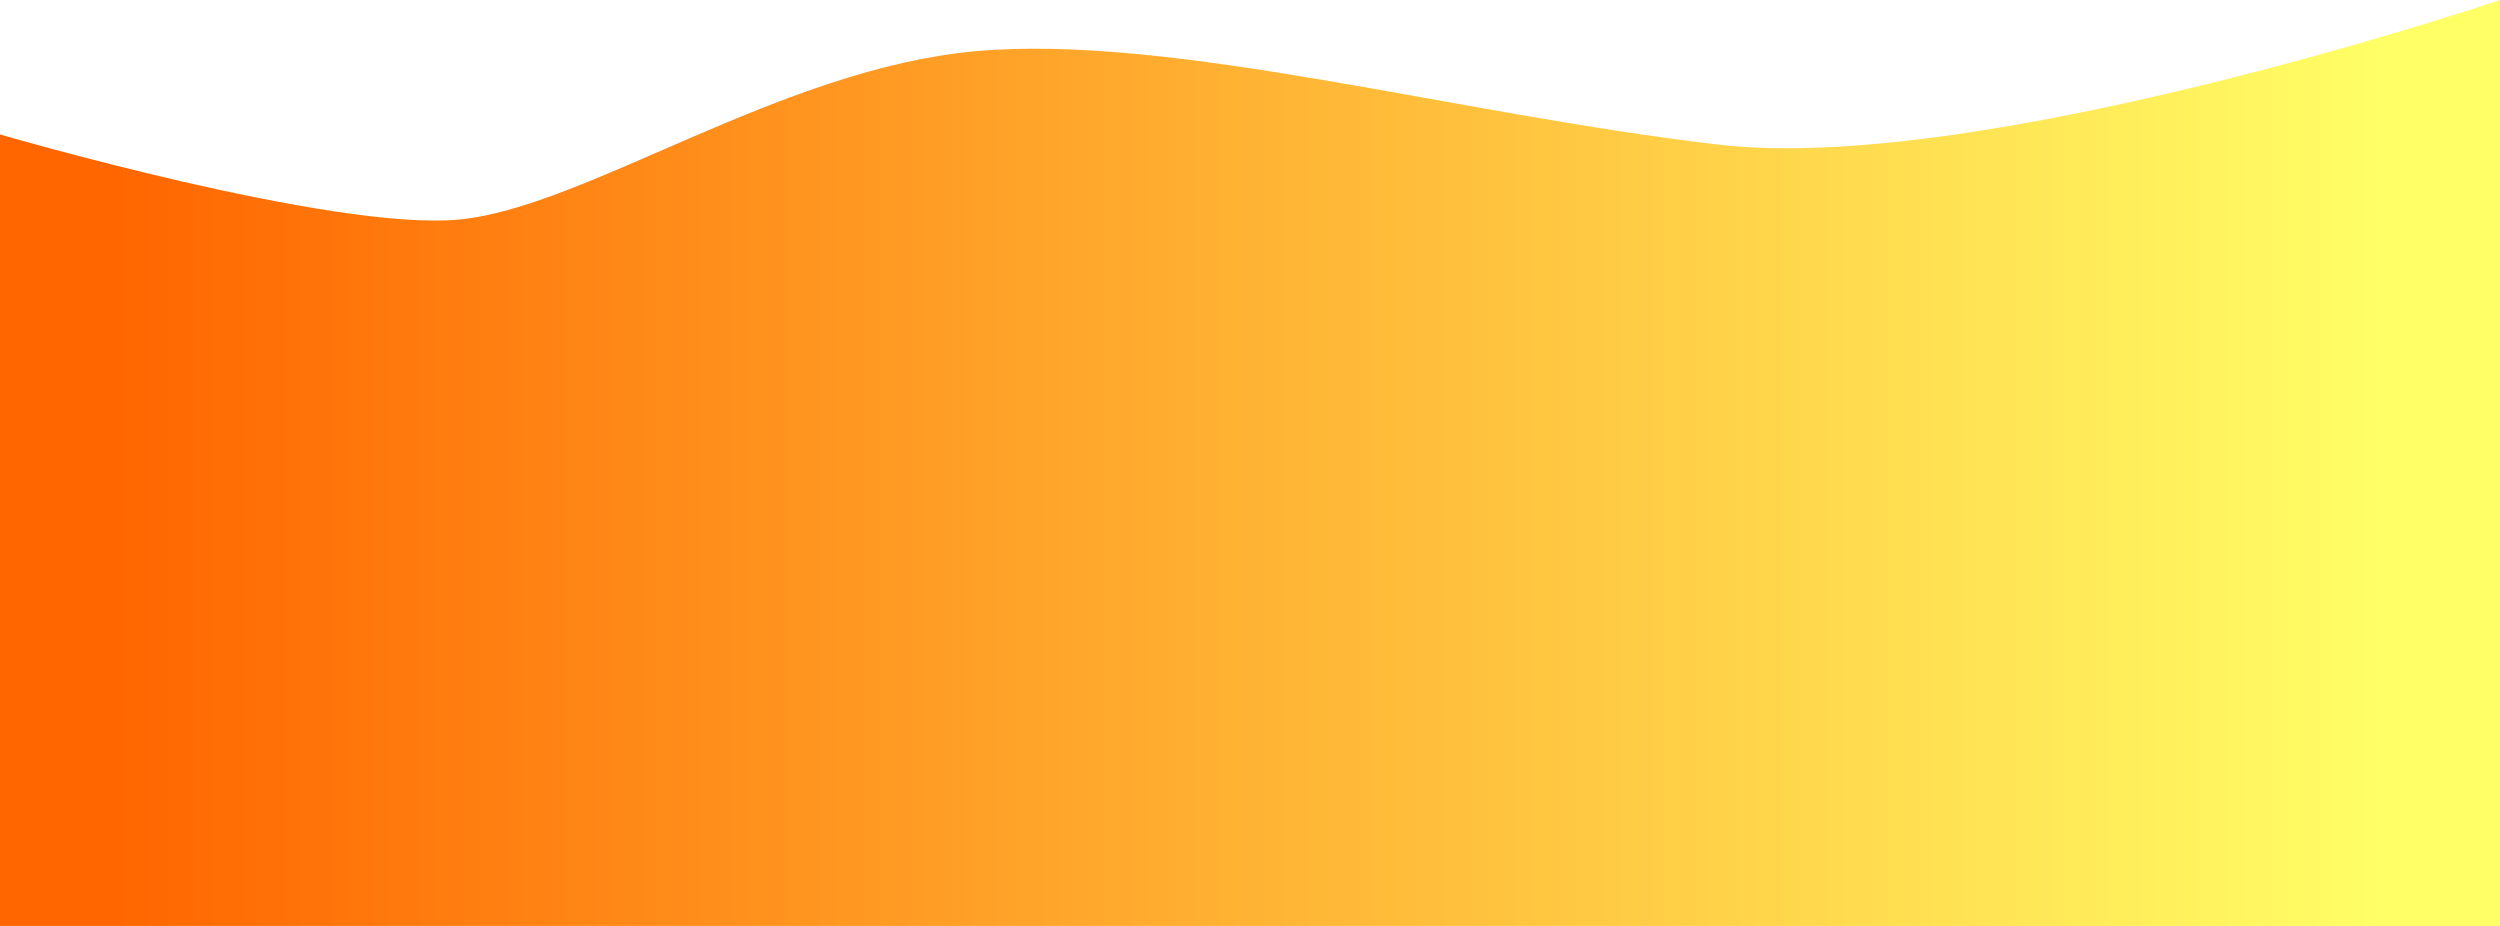
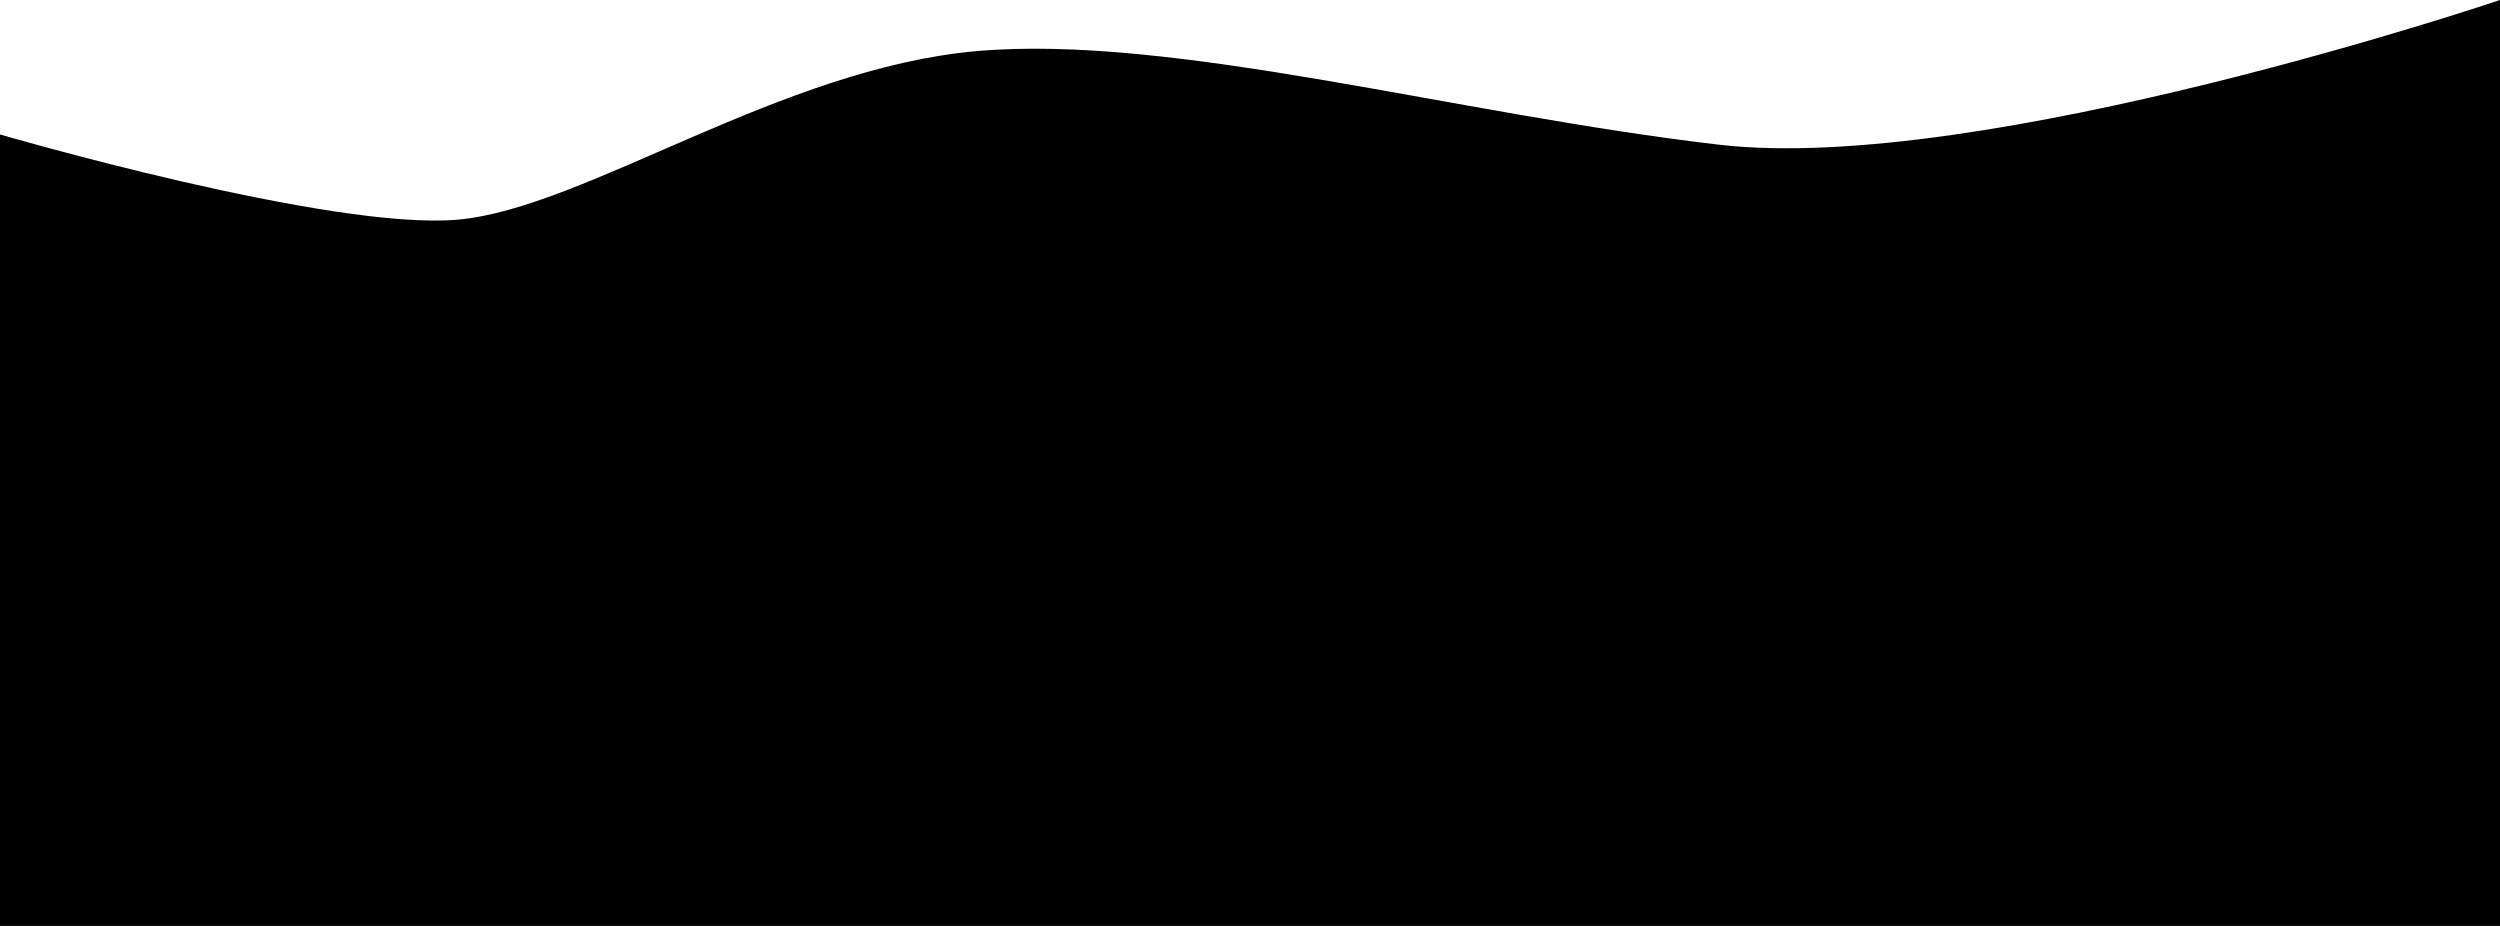
- <svg xmlns="http://www.w3.org/2000/svg" width="100%" height="400" viewBox="0 0 1080 400" preserveAspectRatio="none" fill="currentColor">
-   <style type="text/css">
-         path {
-           fill: url(#MyGradient);
-         }
-   </style>
-   <defs>
-     <linearGradient id="MyGradient">
-       <stop offset="5%" stop-color="#F60" />
-       <stop offset="95%" stop-color="#FF6" />
-     </linearGradient>
-   </defs>
+ <svg xmlns="http://www.w3.org/2000/svg" width="100%" viewBox="0 0 1080 400" preserveAspectRatio="none" fill="currentColor">
  <path d="M1080 400H0V58.088C0 58.088 143.571 100 198.214 94.853C252.857 89.706 337.5 29.412 422.143 22.059C506.786 14.706 628.929 49.265 742.5 62.5C856.071 75.735 1080 0 1080 0V400Z" />
</svg>
